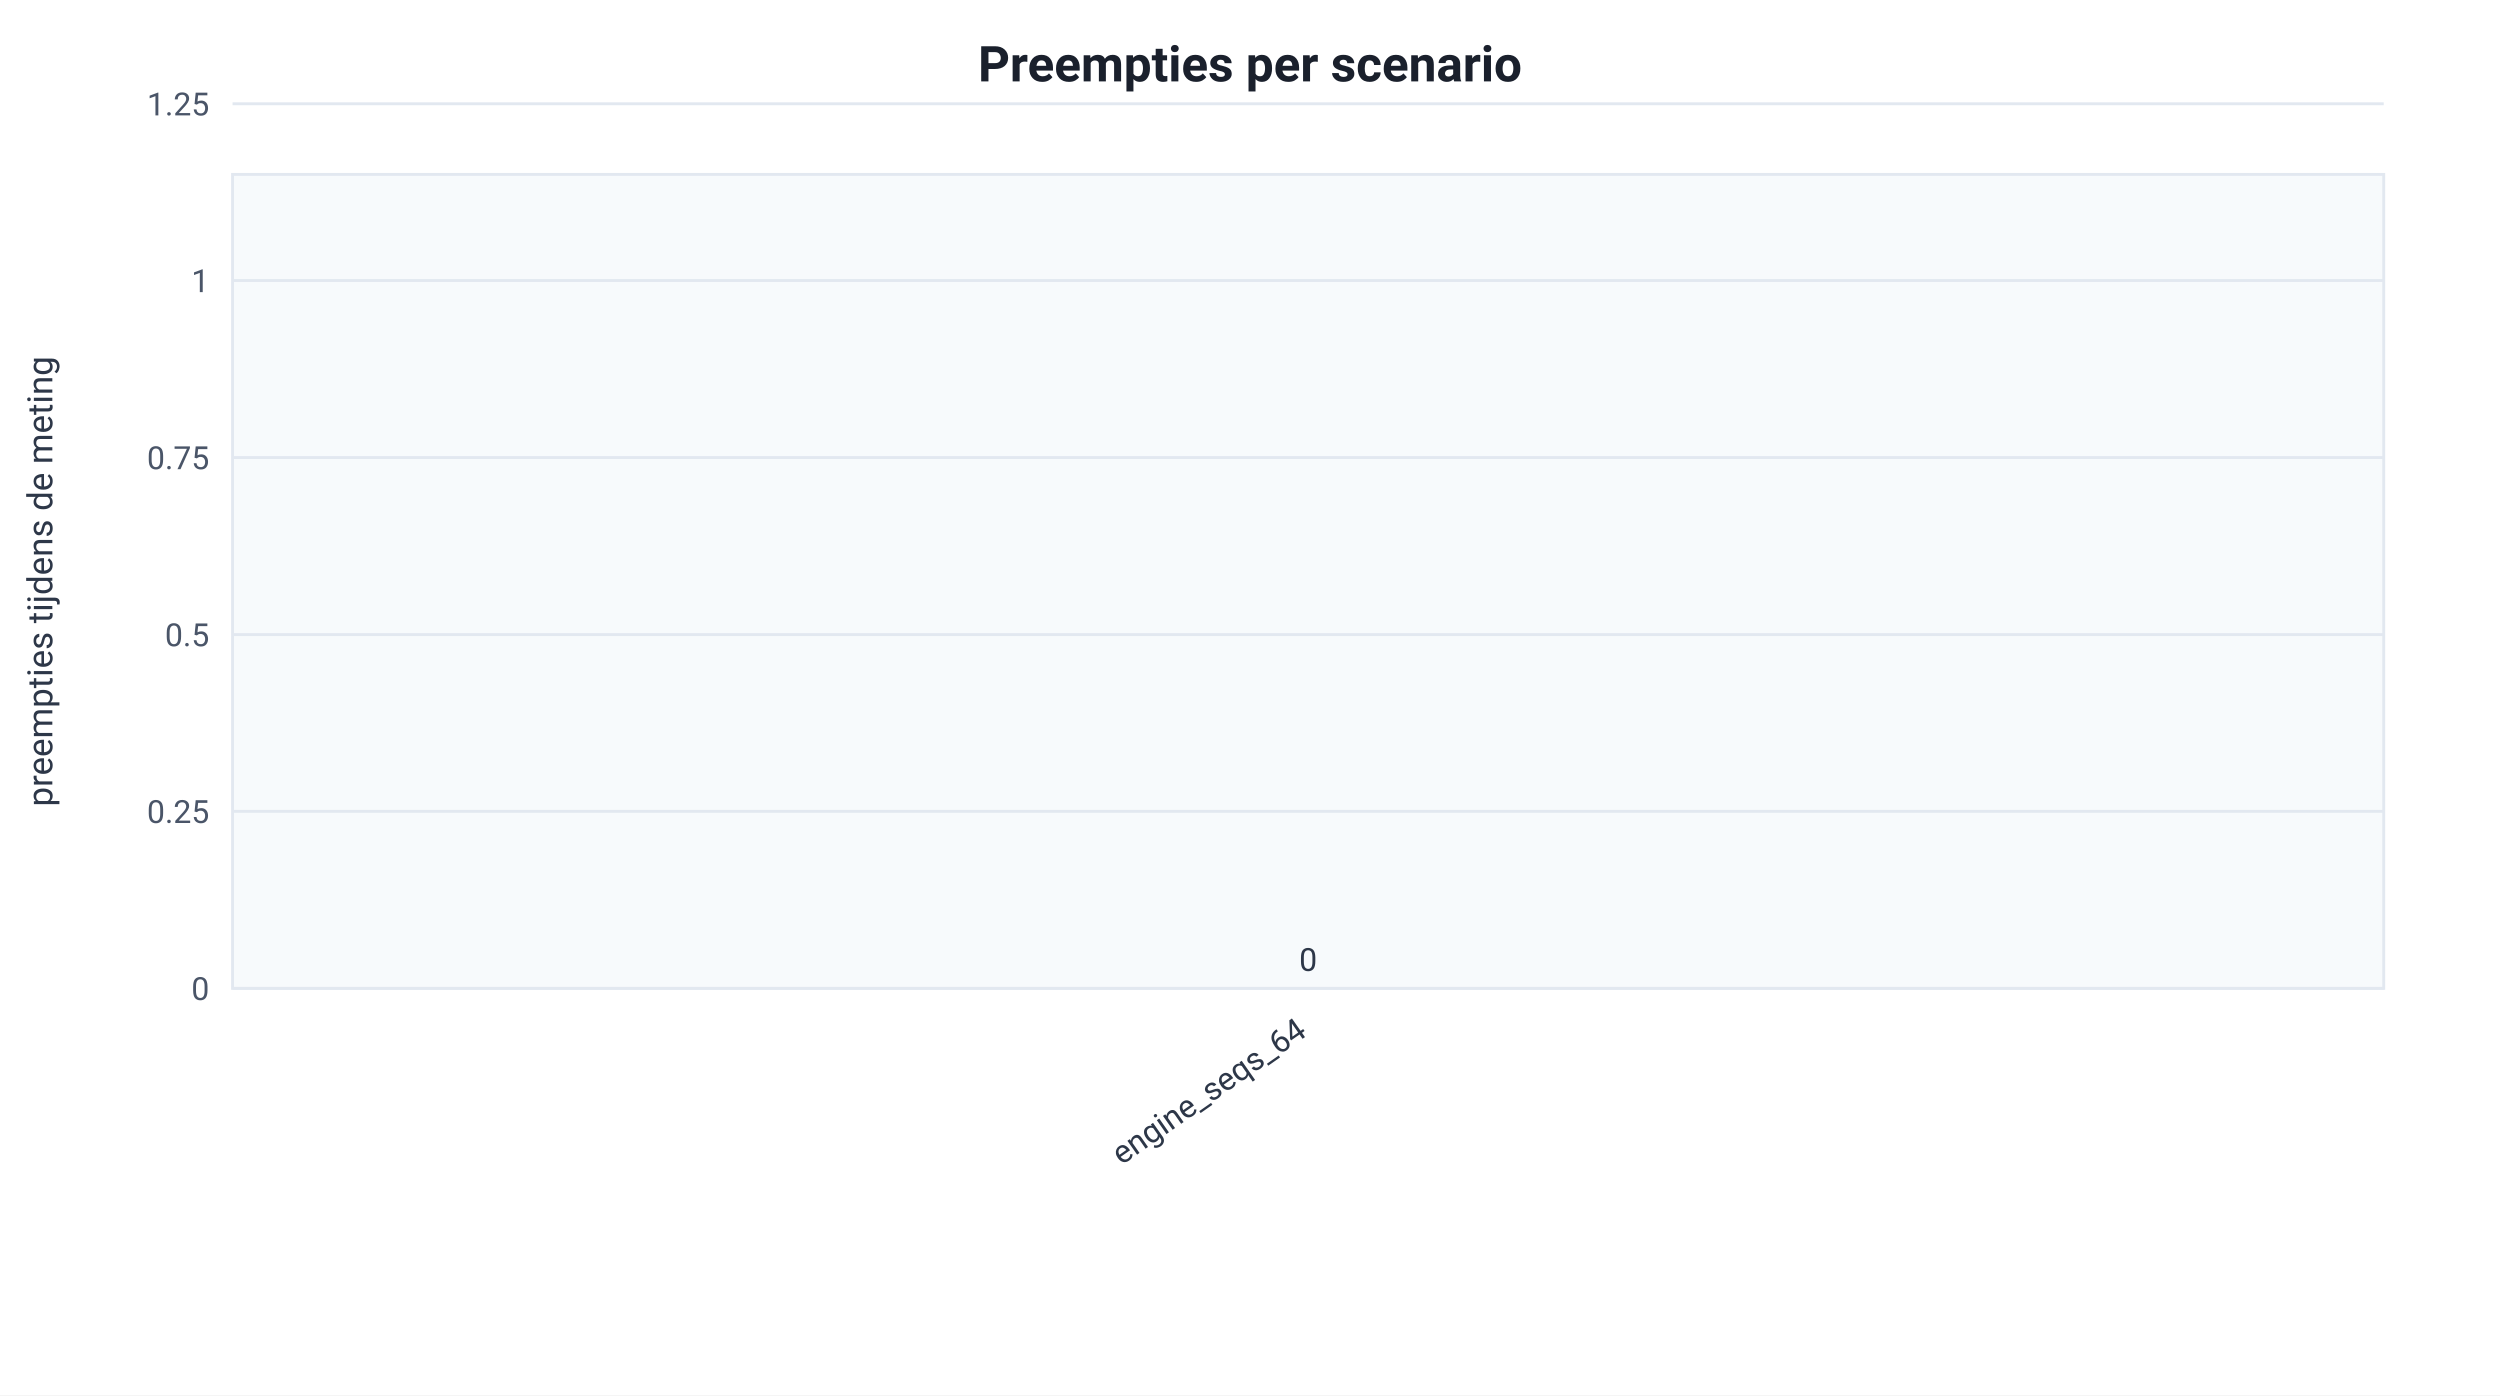
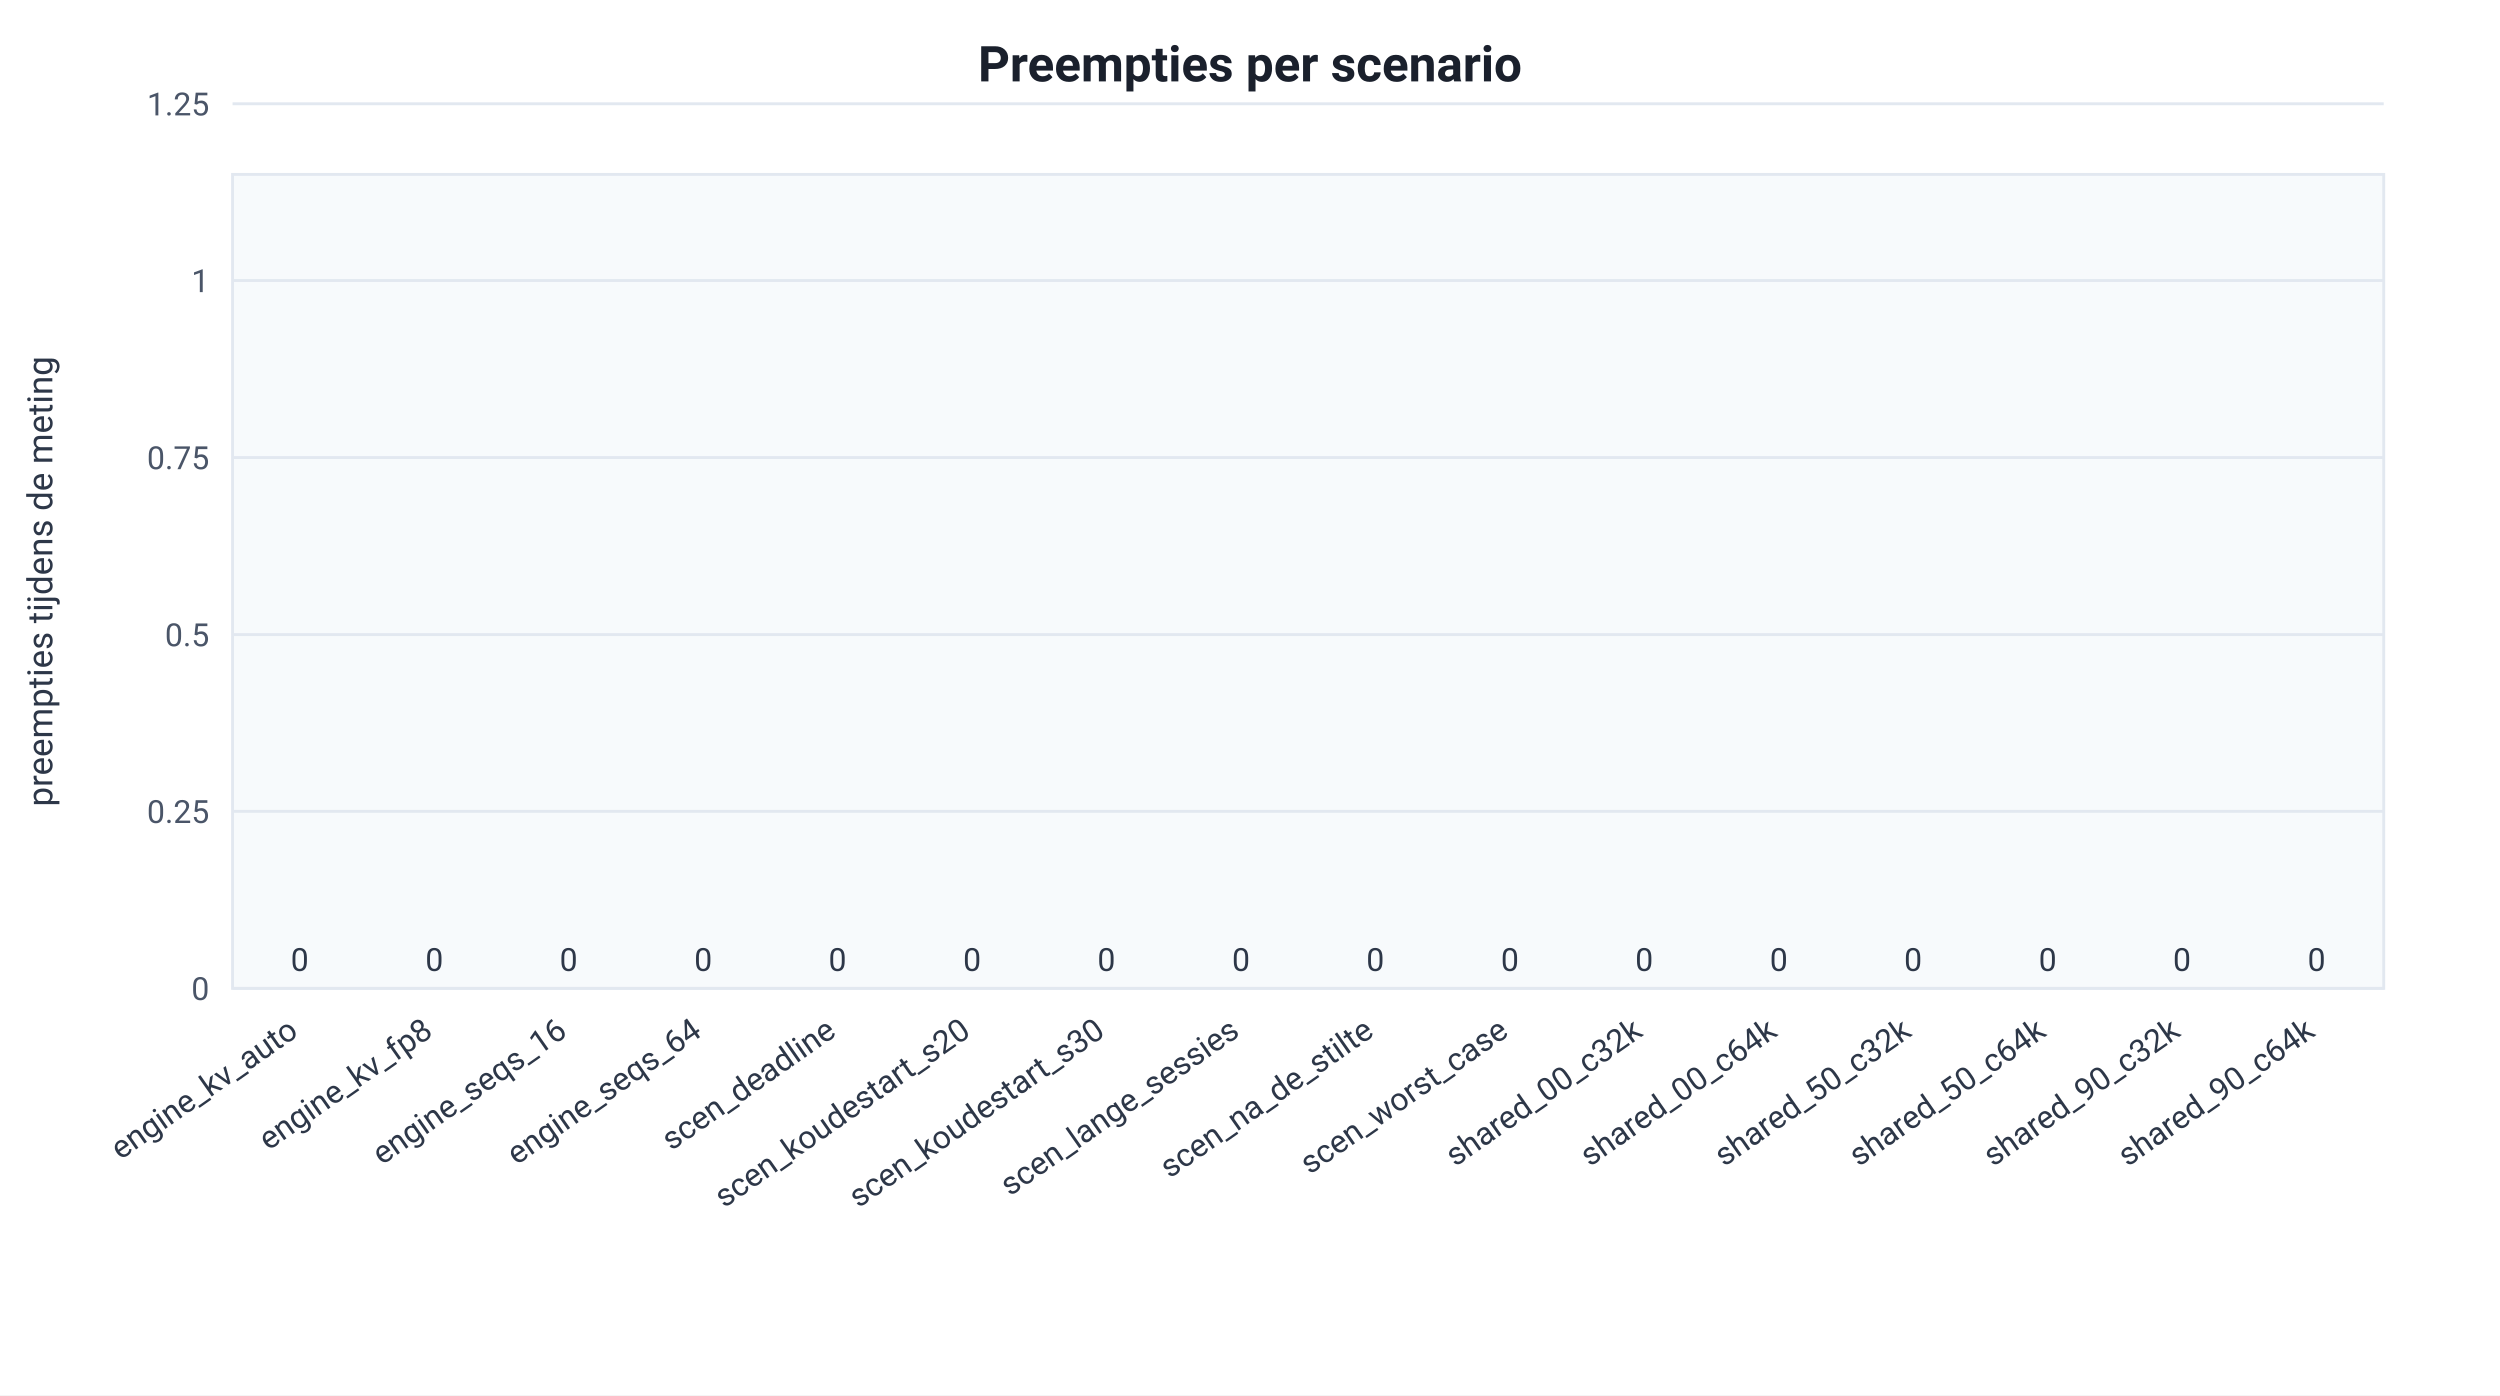
<svg xmlns="http://www.w3.org/2000/svg" width="860" height="480" viewBox="0 0 860 480" font-family="system-ui, -apple-system, Segoe UI, Roboto, Helvetica, Arial, sans-serif">
  <rect width="860" height="480" fill="#ffffff" />
  <text x="430" y="28" text-anchor="middle" font-size="17" font-weight="600" fill="#1a202c">Preempties per scenario</text>
  <rect x="80" y="60" width="740" height="280" fill="#f7fafc" stroke="#e2e8f0" />
  <line x1="80" y1="340.0" x2="820" y2="340.0" stroke="#e2e8f0" />
  <text x="72" y="344.0" text-anchor="end" font-size="11" fill="#4a5568">0</text>
  <line x1="80" y1="279.1" x2="820" y2="279.1" stroke="#e2e8f0" />
  <text x="72" y="283.1" text-anchor="end" font-size="11" fill="#4a5568">0.25</text>
  <line x1="80" y1="218.3" x2="820" y2="218.3" stroke="#e2e8f0" />
  <text x="72" y="222.3" text-anchor="end" font-size="11" fill="#4a5568">0.5</text>
  <line x1="80" y1="157.4" x2="820" y2="157.4" stroke="#e2e8f0" />
  <text x="72" y="161.4" text-anchor="end" font-size="11" fill="#4a5568">0.75</text>
  <line x1="80" y1="96.5" x2="820" y2="96.5" stroke="#e2e8f0" />
  <text x="72" y="100.5" text-anchor="end" font-size="11" fill="#4a5568">1</text>
  <line x1="80" y1="35.7" x2="820" y2="35.7" stroke="#e2e8f0" />
  <text x="72" y="39.7" text-anchor="end" font-size="11" fill="#4a5568">1.25</text>
-   <rect x="213.2" y="340.0" width="473.6" height="0.0" fill="#c53030" rx="3" />
-   <text x="450.0" y="334.0" text-anchor="middle" font-size="11" fill="#2d3748">0</text>
-   <text x="450.0" y="356.0" text-anchor="end" font-size="11" fill="#2d3748" transform="rotate(-35 450.0 356.0)">engine_seqs_64</text>
+   <rect x="88.3" y="340.0" width="29.6" height="0.0" fill="#c53030" rx="3" />
+   <text x="103.1" y="334.0" text-anchor="middle" font-size="11" fill="#2d3748">0</text>
+   <text x="103.1" y="356.0" text-anchor="end" font-size="11" fill="#2d3748" transform="rotate(-35 103.1 356.0)">engine_kv_auto</text>
+   <rect x="134.6" y="340.0" width="29.6" height="0.0" fill="#c53030" rx="3" />
+   <text x="149.4" y="334.0" text-anchor="middle" font-size="11" fill="#2d3748">0</text>
+   <text x="149.4" y="356.0" text-anchor="end" font-size="11" fill="#2d3748" transform="rotate(-35 149.4 356.0)">engine_kv_fp8</text>
+   <rect x="180.8" y="340.0" width="29.6" height="0.0" fill="#c53030" rx="3" />
+   <text x="195.6" y="334.0" text-anchor="middle" font-size="11" fill="#2d3748">0</text>
+   <text x="195.6" y="356.0" text-anchor="end" font-size="11" fill="#2d3748" transform="rotate(-35 195.6 356.0)">engine_seqs_16</text>
+   <rect x="227.1" y="340.0" width="29.6" height="0.0" fill="#c53030" rx="3" />
+   <text x="241.9" y="334.0" text-anchor="middle" font-size="11" fill="#2d3748">0</text>
+   <text x="241.9" y="356.0" text-anchor="end" font-size="11" fill="#2d3748" transform="rotate(-35 241.9 356.0)">engine_seqs_64</text>
+   <rect x="273.3" y="340.0" width="29.6" height="0.0" fill="#c53030" rx="3" />
+   <text x="288.1" y="334.0" text-anchor="middle" font-size="11" fill="#2d3748">0</text>
+   <text x="288.1" y="356.0" text-anchor="end" font-size="11" fill="#2d3748" transform="rotate(-35 288.1 356.0)">scen_deadline</text>
+   <rect x="319.6" y="340.0" width="29.6" height="0.0" fill="#dd6b20" rx="3" />
+   <text x="334.4" y="334.0" text-anchor="middle" font-size="11" fill="#2d3748">0</text>
+   <text x="334.4" y="356.0" text-anchor="end" font-size="11" fill="#2d3748" transform="rotate(-35 334.4 356.0)">scen_koudestart_s20</text>
+   <rect x="365.8" y="340.0" width="29.6" height="0.0" fill="#c53030" rx="3" />
+   <text x="380.6" y="334.0" text-anchor="middle" font-size="11" fill="#2d3748">0</text>
+   <text x="380.6" y="356.0" text-anchor="end" font-size="11" fill="#2d3748" transform="rotate(-35 380.6 356.0)">scen_koudestart_s30</text>
+   <rect x="412.1" y="340.0" width="29.6" height="0.0" fill="#c53030" rx="3" />
+   <text x="426.9" y="334.0" text-anchor="middle" font-size="11" fill="#2d3748">0</text>
+   <text x="426.9" y="356.0" text-anchor="end" font-size="11" fill="#2d3748" transform="rotate(-35 426.9 356.0)">scen_lange_sessies</text>
+   <rect x="458.3" y="340.0" width="29.6" height="0.0" fill="#c53030" rx="3" />
+   <text x="473.1" y="334.0" text-anchor="middle" font-size="11" fill="#2d3748">0</text>
+   <text x="473.1" y="356.0" text-anchor="end" font-size="11" fill="#2d3748" transform="rotate(-35 473.1 356.0)">scen_na_de_stilte</text>
+   <rect x="504.6" y="340.0" width="29.6" height="0.0" fill="#c53030" rx="3" />
+   <text x="519.4" y="334.0" text-anchor="middle" font-size="11" fill="#2d3748">0</text>
+   <text x="519.4" y="356.0" text-anchor="end" font-size="11" fill="#2d3748" transform="rotate(-35 519.4 356.0)">scen_worst_case</text>
+   <rect x="550.8" y="340.0" width="29.6" height="0.0" fill="#c53030" rx="3" />
+   <text x="565.6" y="334.0" text-anchor="middle" font-size="11" fill="#2d3748">0</text>
+   <text x="565.6" y="356.0" text-anchor="end" font-size="11" fill="#2d3748" transform="rotate(-35 565.6 356.0)">shared_00_c32k</text>
+   <rect x="597.1" y="340.0" width="29.6" height="0.0" fill="#c53030" rx="3" />
+   <text x="611.9" y="334.0" text-anchor="middle" font-size="11" fill="#2d3748">0</text>
+   <text x="611.9" y="356.0" text-anchor="end" font-size="11" fill="#2d3748" transform="rotate(-35 611.9 356.0)">shared_00_c64k</text>
+   <rect x="643.3" y="340.0" width="29.6" height="0.0" fill="#dd6b20" rx="3" />
+   <text x="658.1" y="334.0" text-anchor="middle" font-size="11" fill="#2d3748">0</text>
+   <text x="658.1" y="356.0" text-anchor="end" font-size="11" fill="#2d3748" transform="rotate(-35 658.1 356.0)">shared_50_c32k</text>
+   <rect x="689.6" y="340.0" width="29.6" height="0.0" fill="#c53030" rx="3" />
+   <text x="704.4" y="334.0" text-anchor="middle" font-size="11" fill="#2d3748">0</text>
+   <text x="704.4" y="356.0" text-anchor="end" font-size="11" fill="#2d3748" transform="rotate(-35 704.4 356.0)">shared_50_c64k</text>
+   <rect x="735.8" y="340.0" width="29.6" height="0.0" fill="#dd6b20" rx="3" />
+   <text x="750.6" y="334.0" text-anchor="middle" font-size="11" fill="#2d3748">0</text>
+   <text x="750.6" y="356.0" text-anchor="end" font-size="11" fill="#2d3748" transform="rotate(-35 750.6 356.0)">shared_90_c32k</text>
+   <rect x="782.1" y="340.0" width="29.6" height="0.0" fill="#c53030" rx="3" />
+   <text x="796.9" y="334.0" text-anchor="middle" font-size="11" fill="#2d3748">0</text>
+   <text x="796.9" y="356.0" text-anchor="end" font-size="11" fill="#2d3748" transform="rotate(-35 796.9 356.0)">shared_90_c64k</text>
  <text x="18" y="200" font-size="12" fill="#2d3748" transform="rotate(-90 18 200)" text-anchor="middle">preempties tijdens de meting</text>
</svg>
